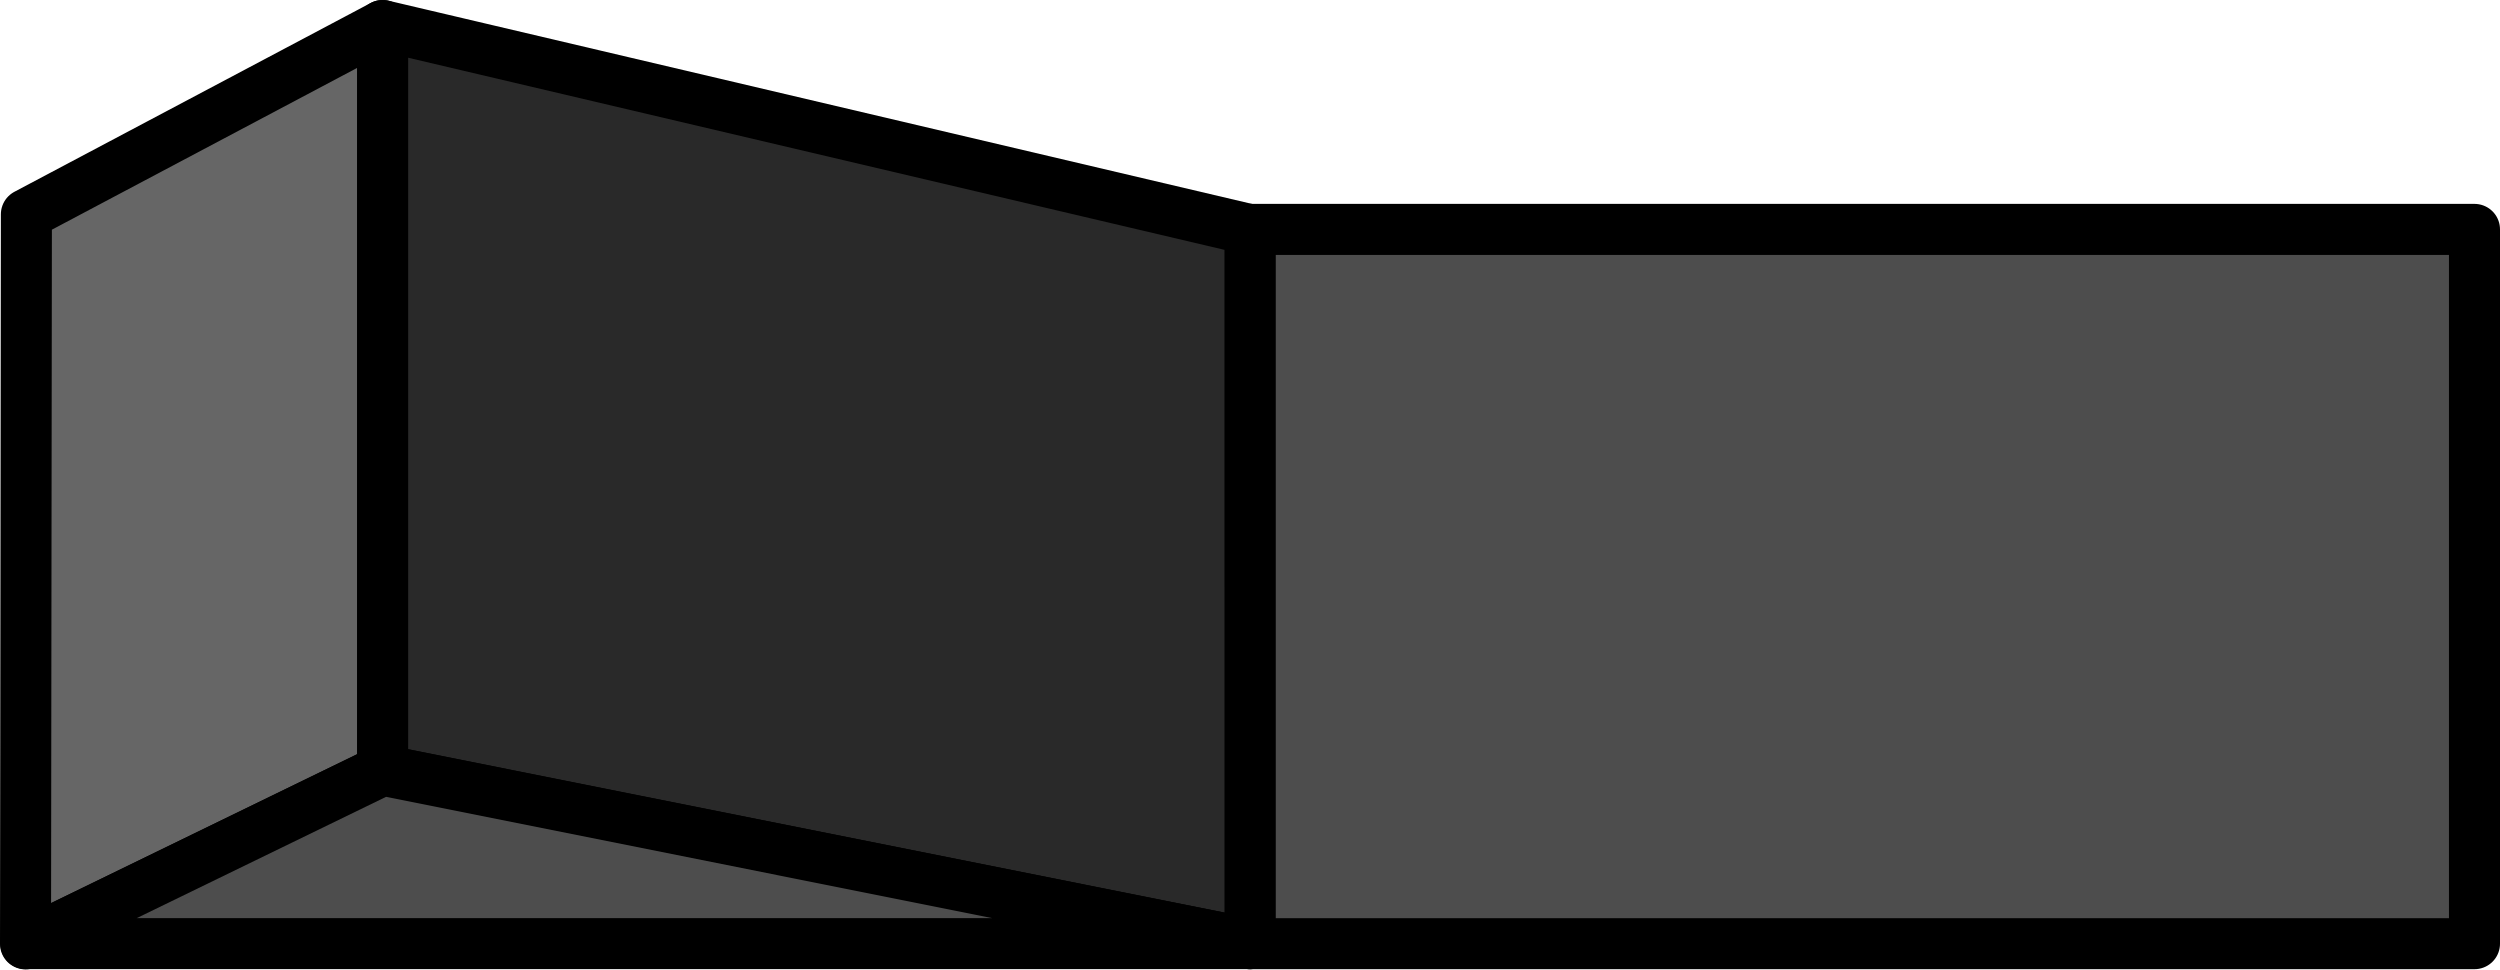
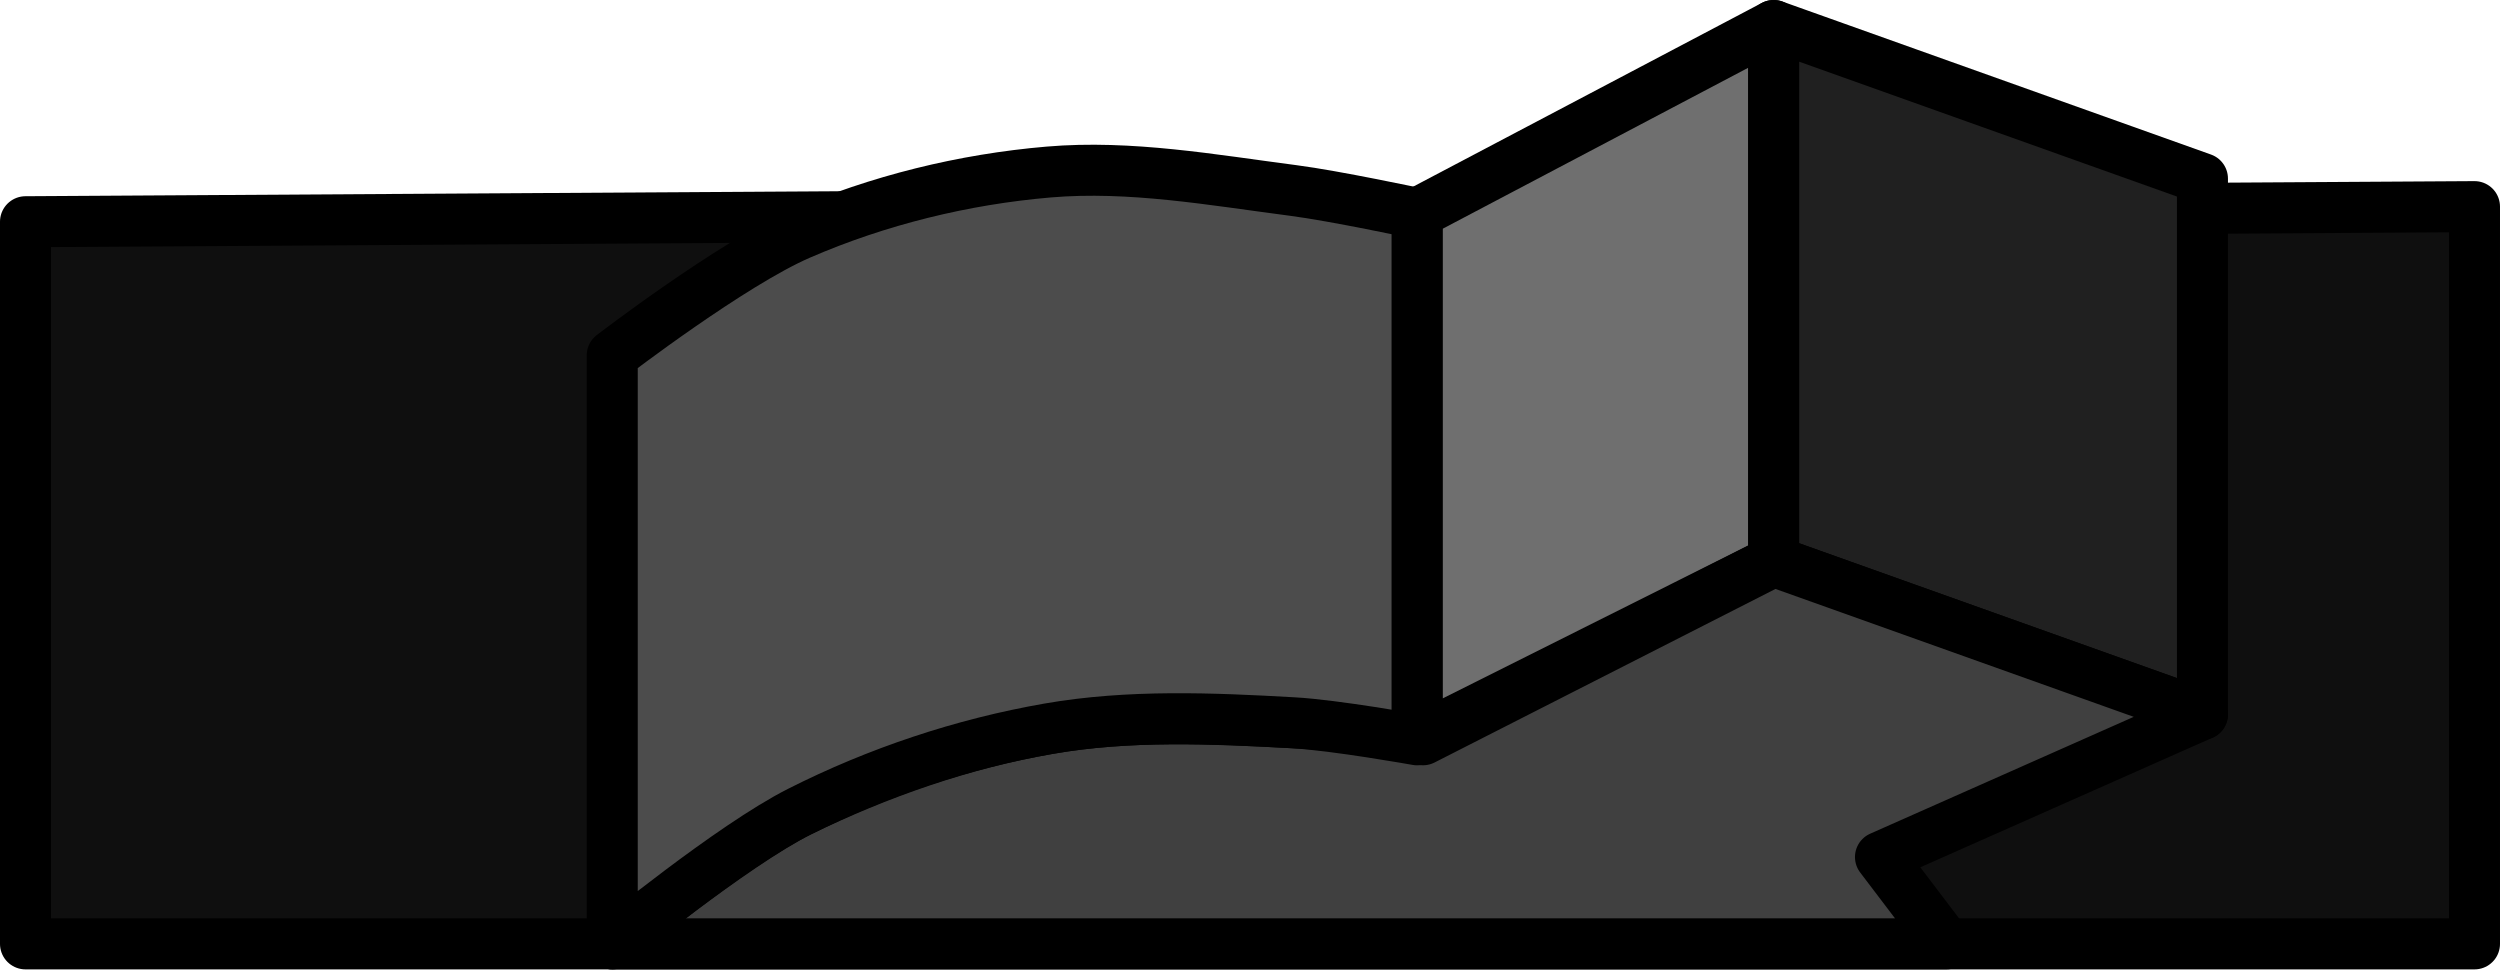
<svg xmlns="http://www.w3.org/2000/svg" width="98" height="38" viewBox="0 0 98 38" version="1.1" id="svg1" xml:space="preserve">
  <defs id="defs1" />
-   <g id="layer15" transform="translate(-1693.886,-265.3377)">
-     <g id="g334" transform="matrix(-1.000389,0,0,1,2964.482,-139.1841)" style="display:inline">
-       <g id="g333">
-         <path d="m 1221.121,413.514 v 28 h -47.981 v -28 z" style="display:inline;fill:#4d4d4d;fill-opacity:1;stroke:#000000;stroke-width:2;stroke-linejoin:round;stroke-dasharray:none" id="path330" />
-         <path d="m 1255.108,405.522 13.96,7.401 0.034,28.599 -13.995,-6.81 z" style="display:inline;fill:#666666;fill-opacity:1;stroke:#000000;stroke-width:2;stroke-linejoin:round;stroke-dasharray:none" id="path331" />
-         <path d="m 1255.108,405.522 v 29.19 l -33.987,6.802 2e-4,-27.99 z" style="display:inline;fill:#292929;fill-opacity:1;stroke:#000000;stroke-width:2;stroke-linejoin:round;stroke-dasharray:none" id="path332" />
-         <path d="m 1255.108,434.711 13.977,6.802 h -47.954 v 0 z" style="display:inline;fill:#4d4d4d;fill-opacity:1;stroke:#000000;stroke-width:2;stroke-linecap:butt;stroke-linejoin:round;stroke-dasharray:none" id="path333" />
-       </g>
+   <g id="g108" style="display:inline" transform="translate(-830.0002,-69.00004)">
+     <g id="g397">
+       <path d="M 927,77.1 V 106 H 831 V 77.692 Z" style="display:inline;fill:#0f0f0f;fill-opacity:1;stroke:#000000;stroke-width:2;stroke-linejoin:round;stroke-dasharray:none" id="path379" />
+       <path style="fill:#6f6f6f;fill-opacity:1;stroke:#000000;stroke-width:2;stroke-linejoin:round;stroke-dasharray:none;stroke-opacity:1" d="M 885.549,77.366 V 97.999 L 899.529,91 V 70 Z" id="path374" />
+       <path style="fill:#202020;fill-opacity:1;stroke:#000000;stroke-width:2;stroke-linejoin:round;stroke-dasharray:none;stroke-opacity:1" d="m 899.529,70 16.807,6 v 21 l -16.807,-6 z" id="path375" />
+       <path id="path377" style="fill:#404040;fill-opacity:1;stroke:#000000;stroke-width:2;stroke-linejoin:round;stroke-dasharray:none;stroke-opacity:1" d="m 854,106 c 0,0 4.707,-3.901 7.35,-5.19 3.082,-1.503 6.384,-2.657 9.762,-3.246 3.148,-0.549 6.394,-0.402 9.585,-0.232 1.707,0.091 3.413,0.306 5.084,0.667 L 899.529,91 l 16.807,6 -12.621,5.596 2.585,3.404 h -6.305 z" />
+       <path style="fill:#4c4c4c;fill-opacity:1;stroke:#000000;stroke-width:2;stroke-linejoin:round;stroke-dasharray:none;stroke-opacity:1" d="M 854,106 V 82.93 c 0,0 4.675,-3.586 7.35,-4.746 3.077,-1.334 6.42,-2.156 9.762,-2.441 3.193,-0.271 6.408,0.311 9.585,0.724 1.631,0.212 4.852,0.899 4.852,0.899 v 20.634 c 0,0 -3.222,-0.576 -4.852,-0.667 -3.191,-0.18 -6.436,-0.317 -9.585,0.232 -3.378,0.589 -6.701,1.699 -9.762,3.246 C 858.673,102.162 854,106 854,106 Z" id="path378" />
    </g>
  </g>
</svg>
